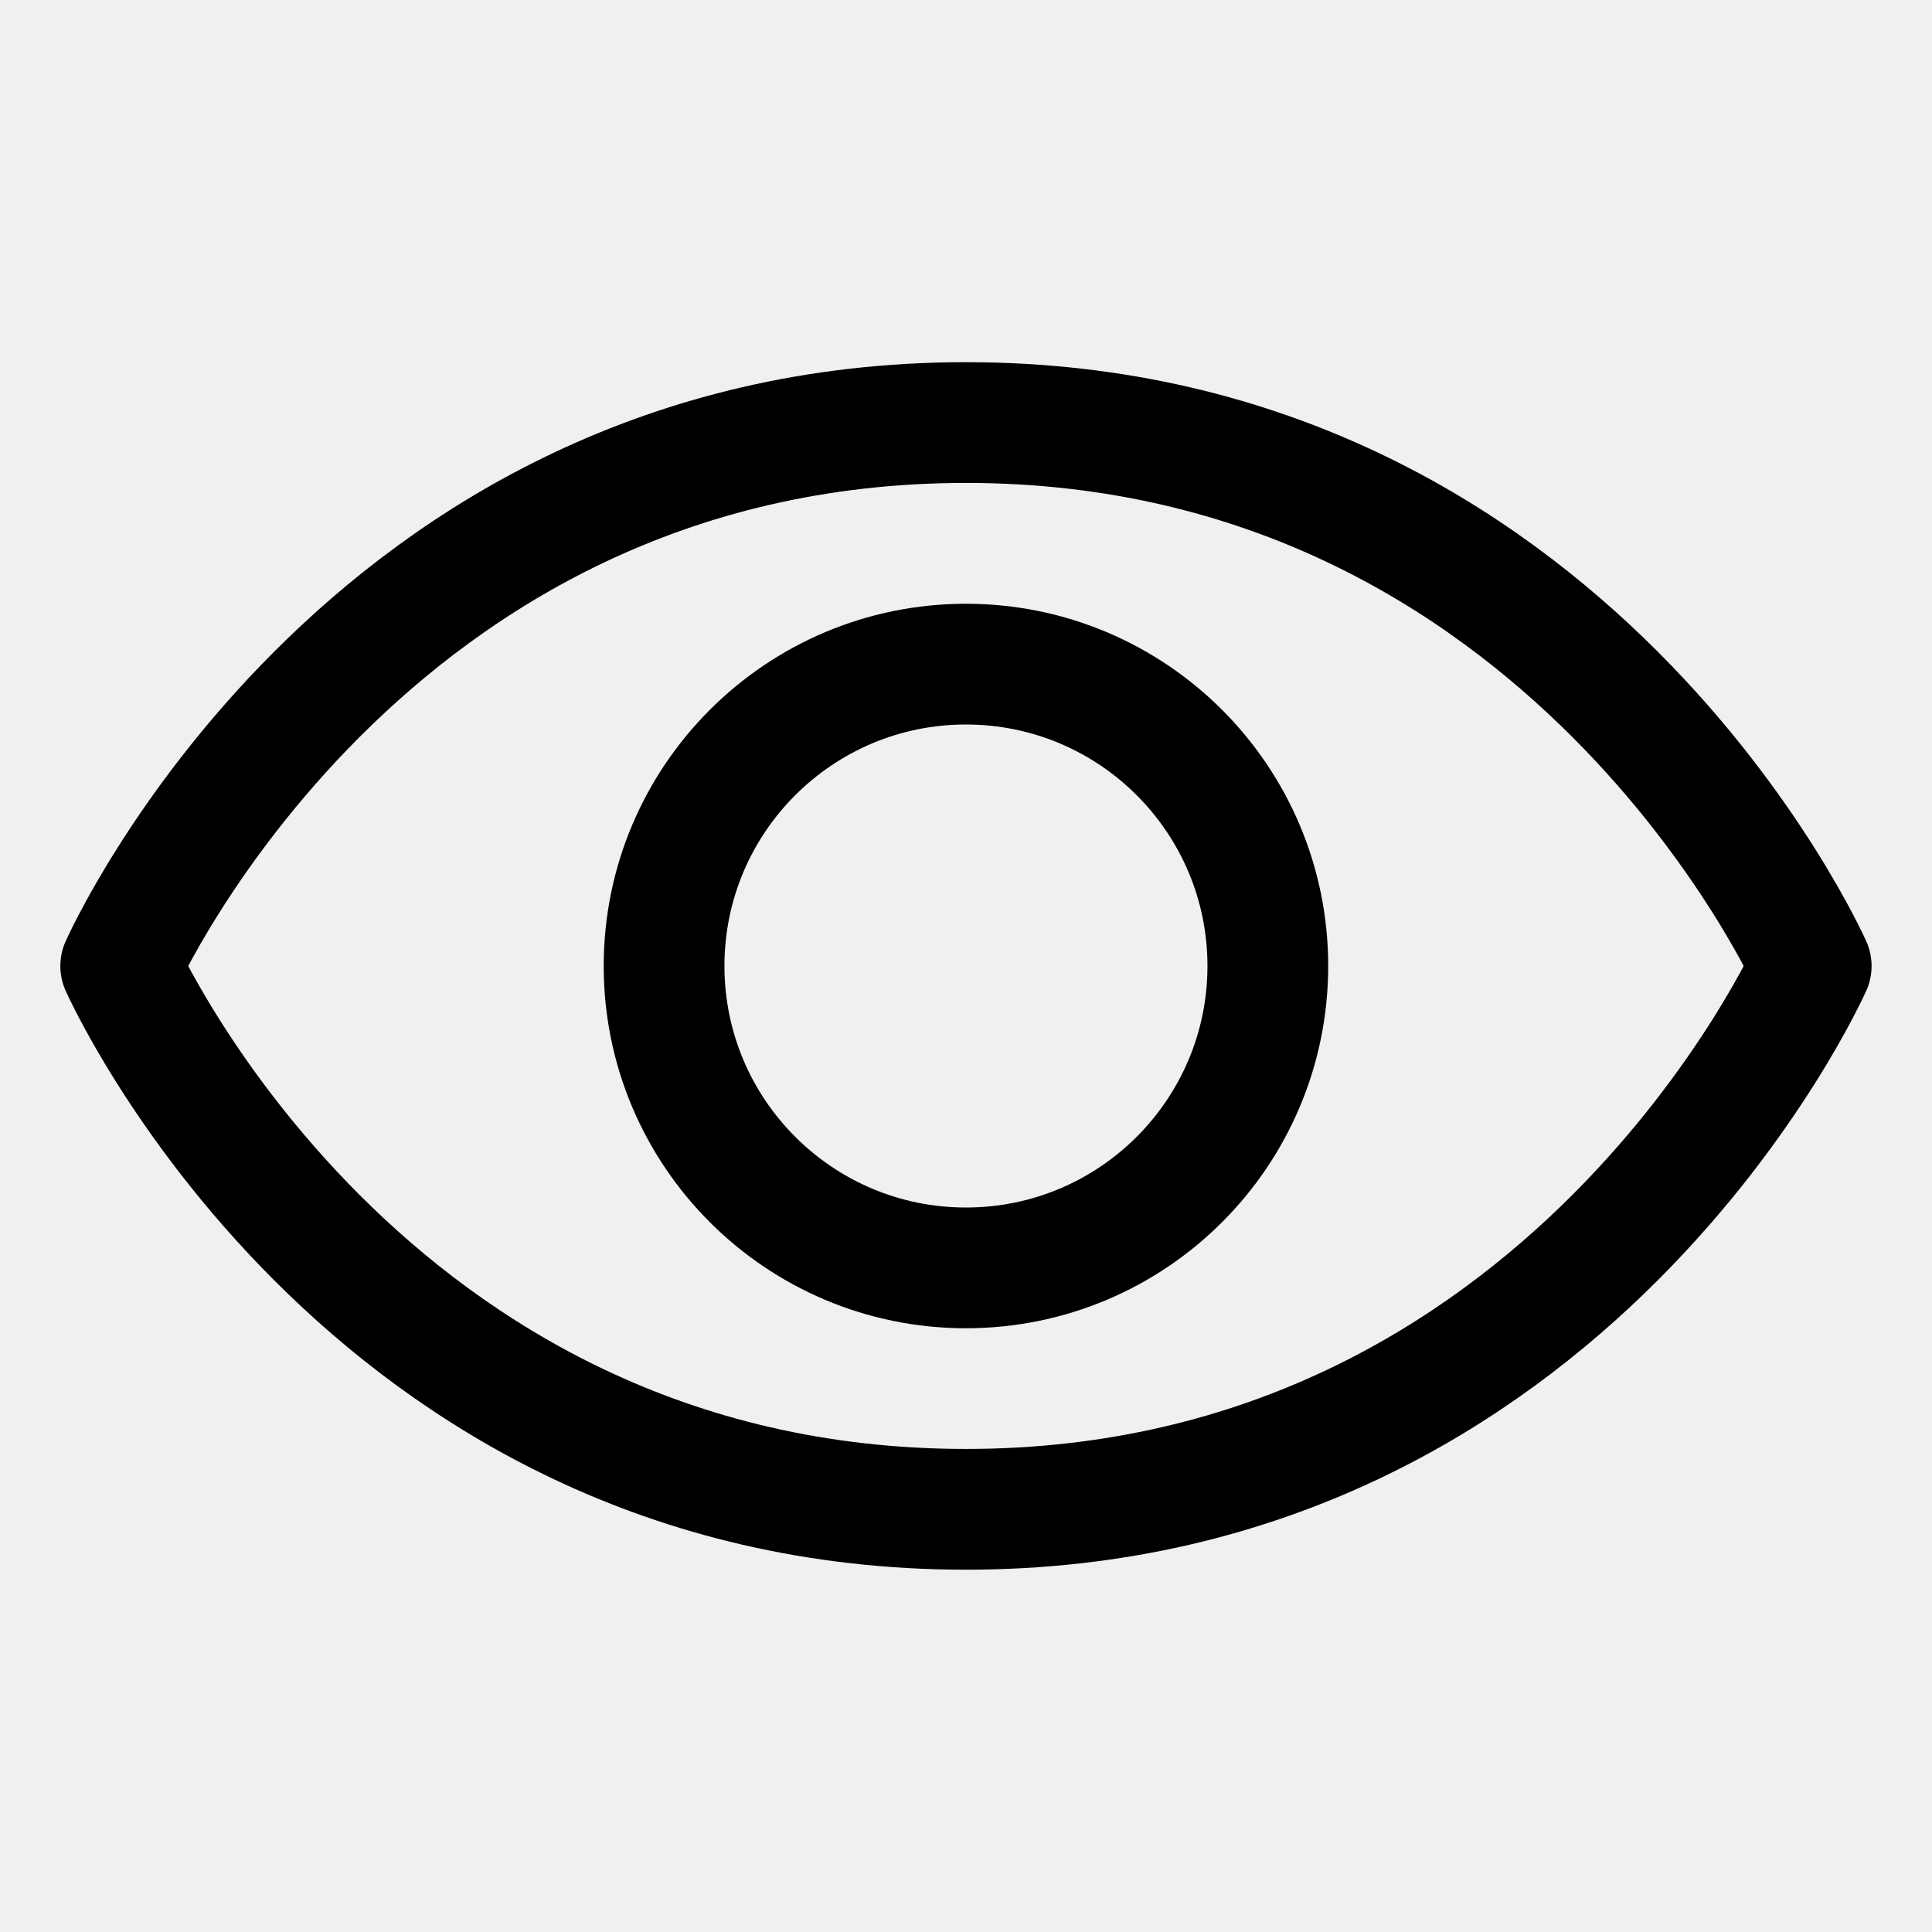
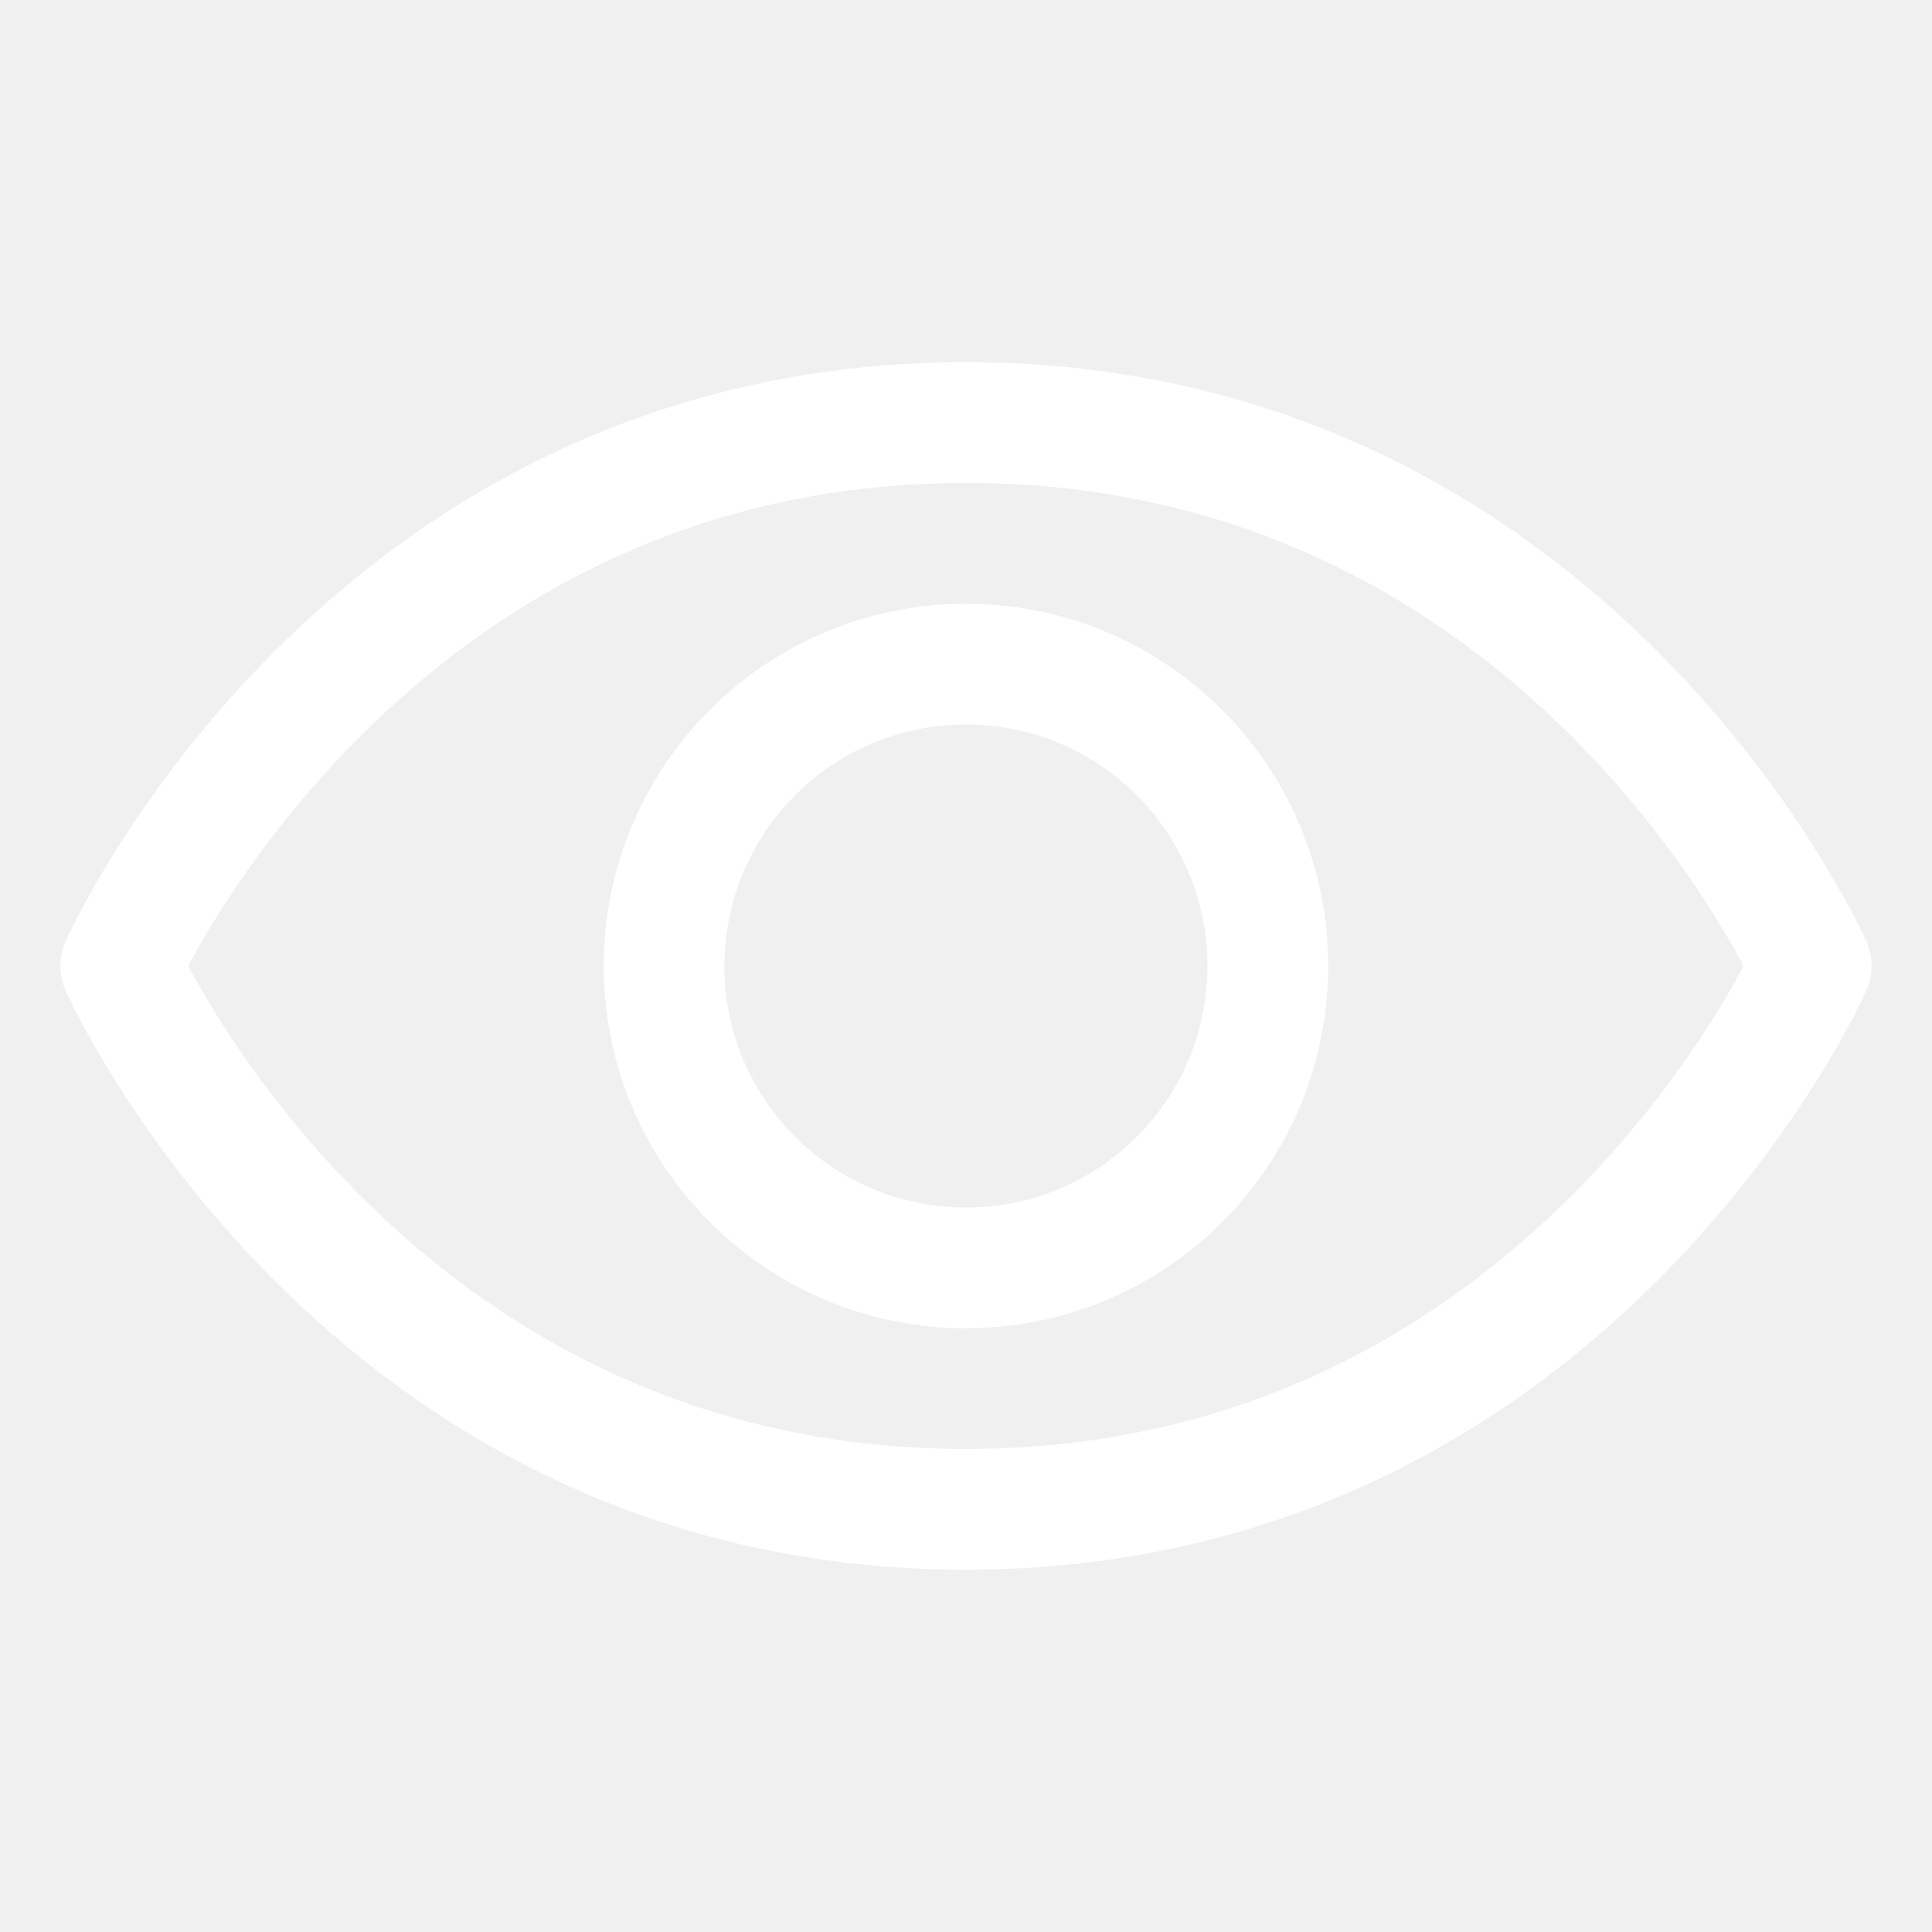
<svg xmlns="http://www.w3.org/2000/svg" width="192" height="192" viewBox="0 0 256 256">
  <rect width="256" height="256" fill="none" />
-   <path d="M127.994,55.992c-80,0-112,72.008-112,72.008s32,71.992,112,71.992,112-71.992,112-71.992S207.994,55.992,127.994,55.992Z" fill="none" stroke="#000000" stroke-linecap="round" stroke-linejoin="round" stroke-width="16" />
-   <circle cx="127.994" cy="128.001" r="40" fill="none" stroke="#000000" stroke-linecap="round" stroke-linejoin="round" stroke-width="16" />
+   <path d="M127.994,55.992c-80,0-112,72.008-112,72.008s32,71.992,112,71.992,112-71.992,112-71.992S207.994,55.992,127.994,55.992Z" fill="none" stroke="#FFFFFF" stroke-linecap="round" stroke-linejoin="round" stroke-width="16" />
+   <circle cx="127.994" cy="128.001" r="40" fill="none" stroke="#FFFFFF" stroke-linecap="round" stroke-linejoin="round" stroke-width="16" />
</svg>
